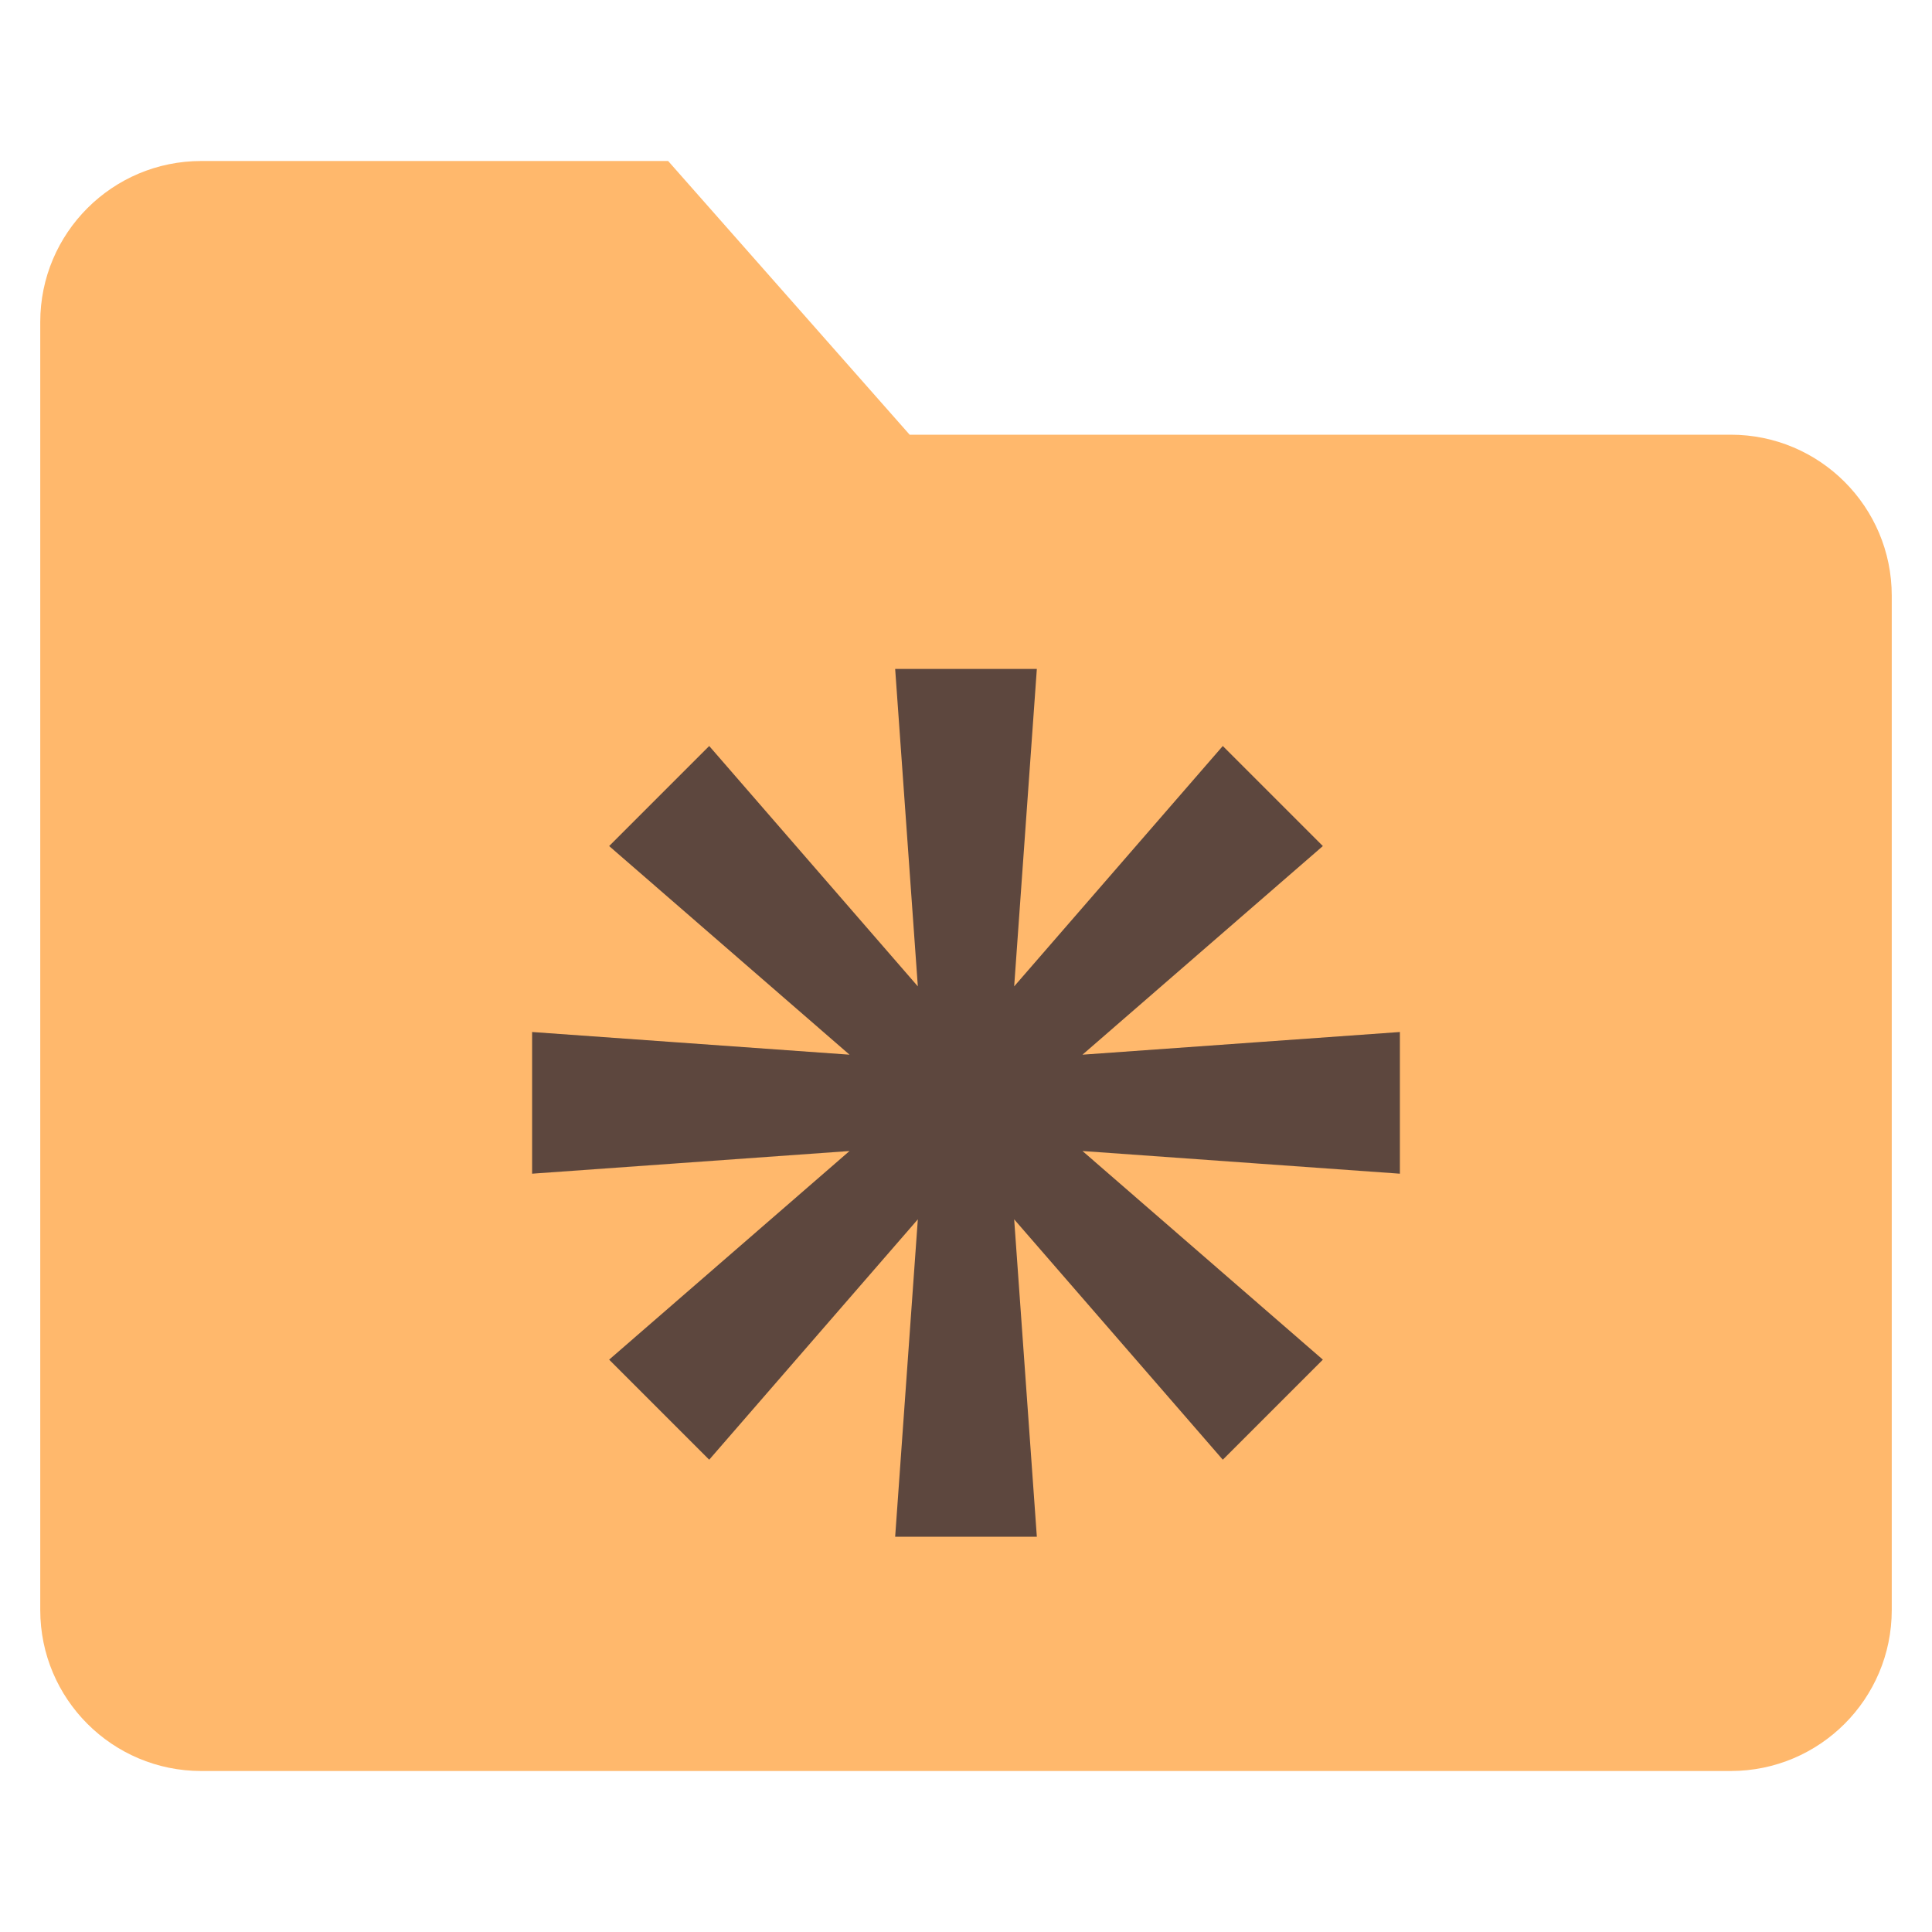
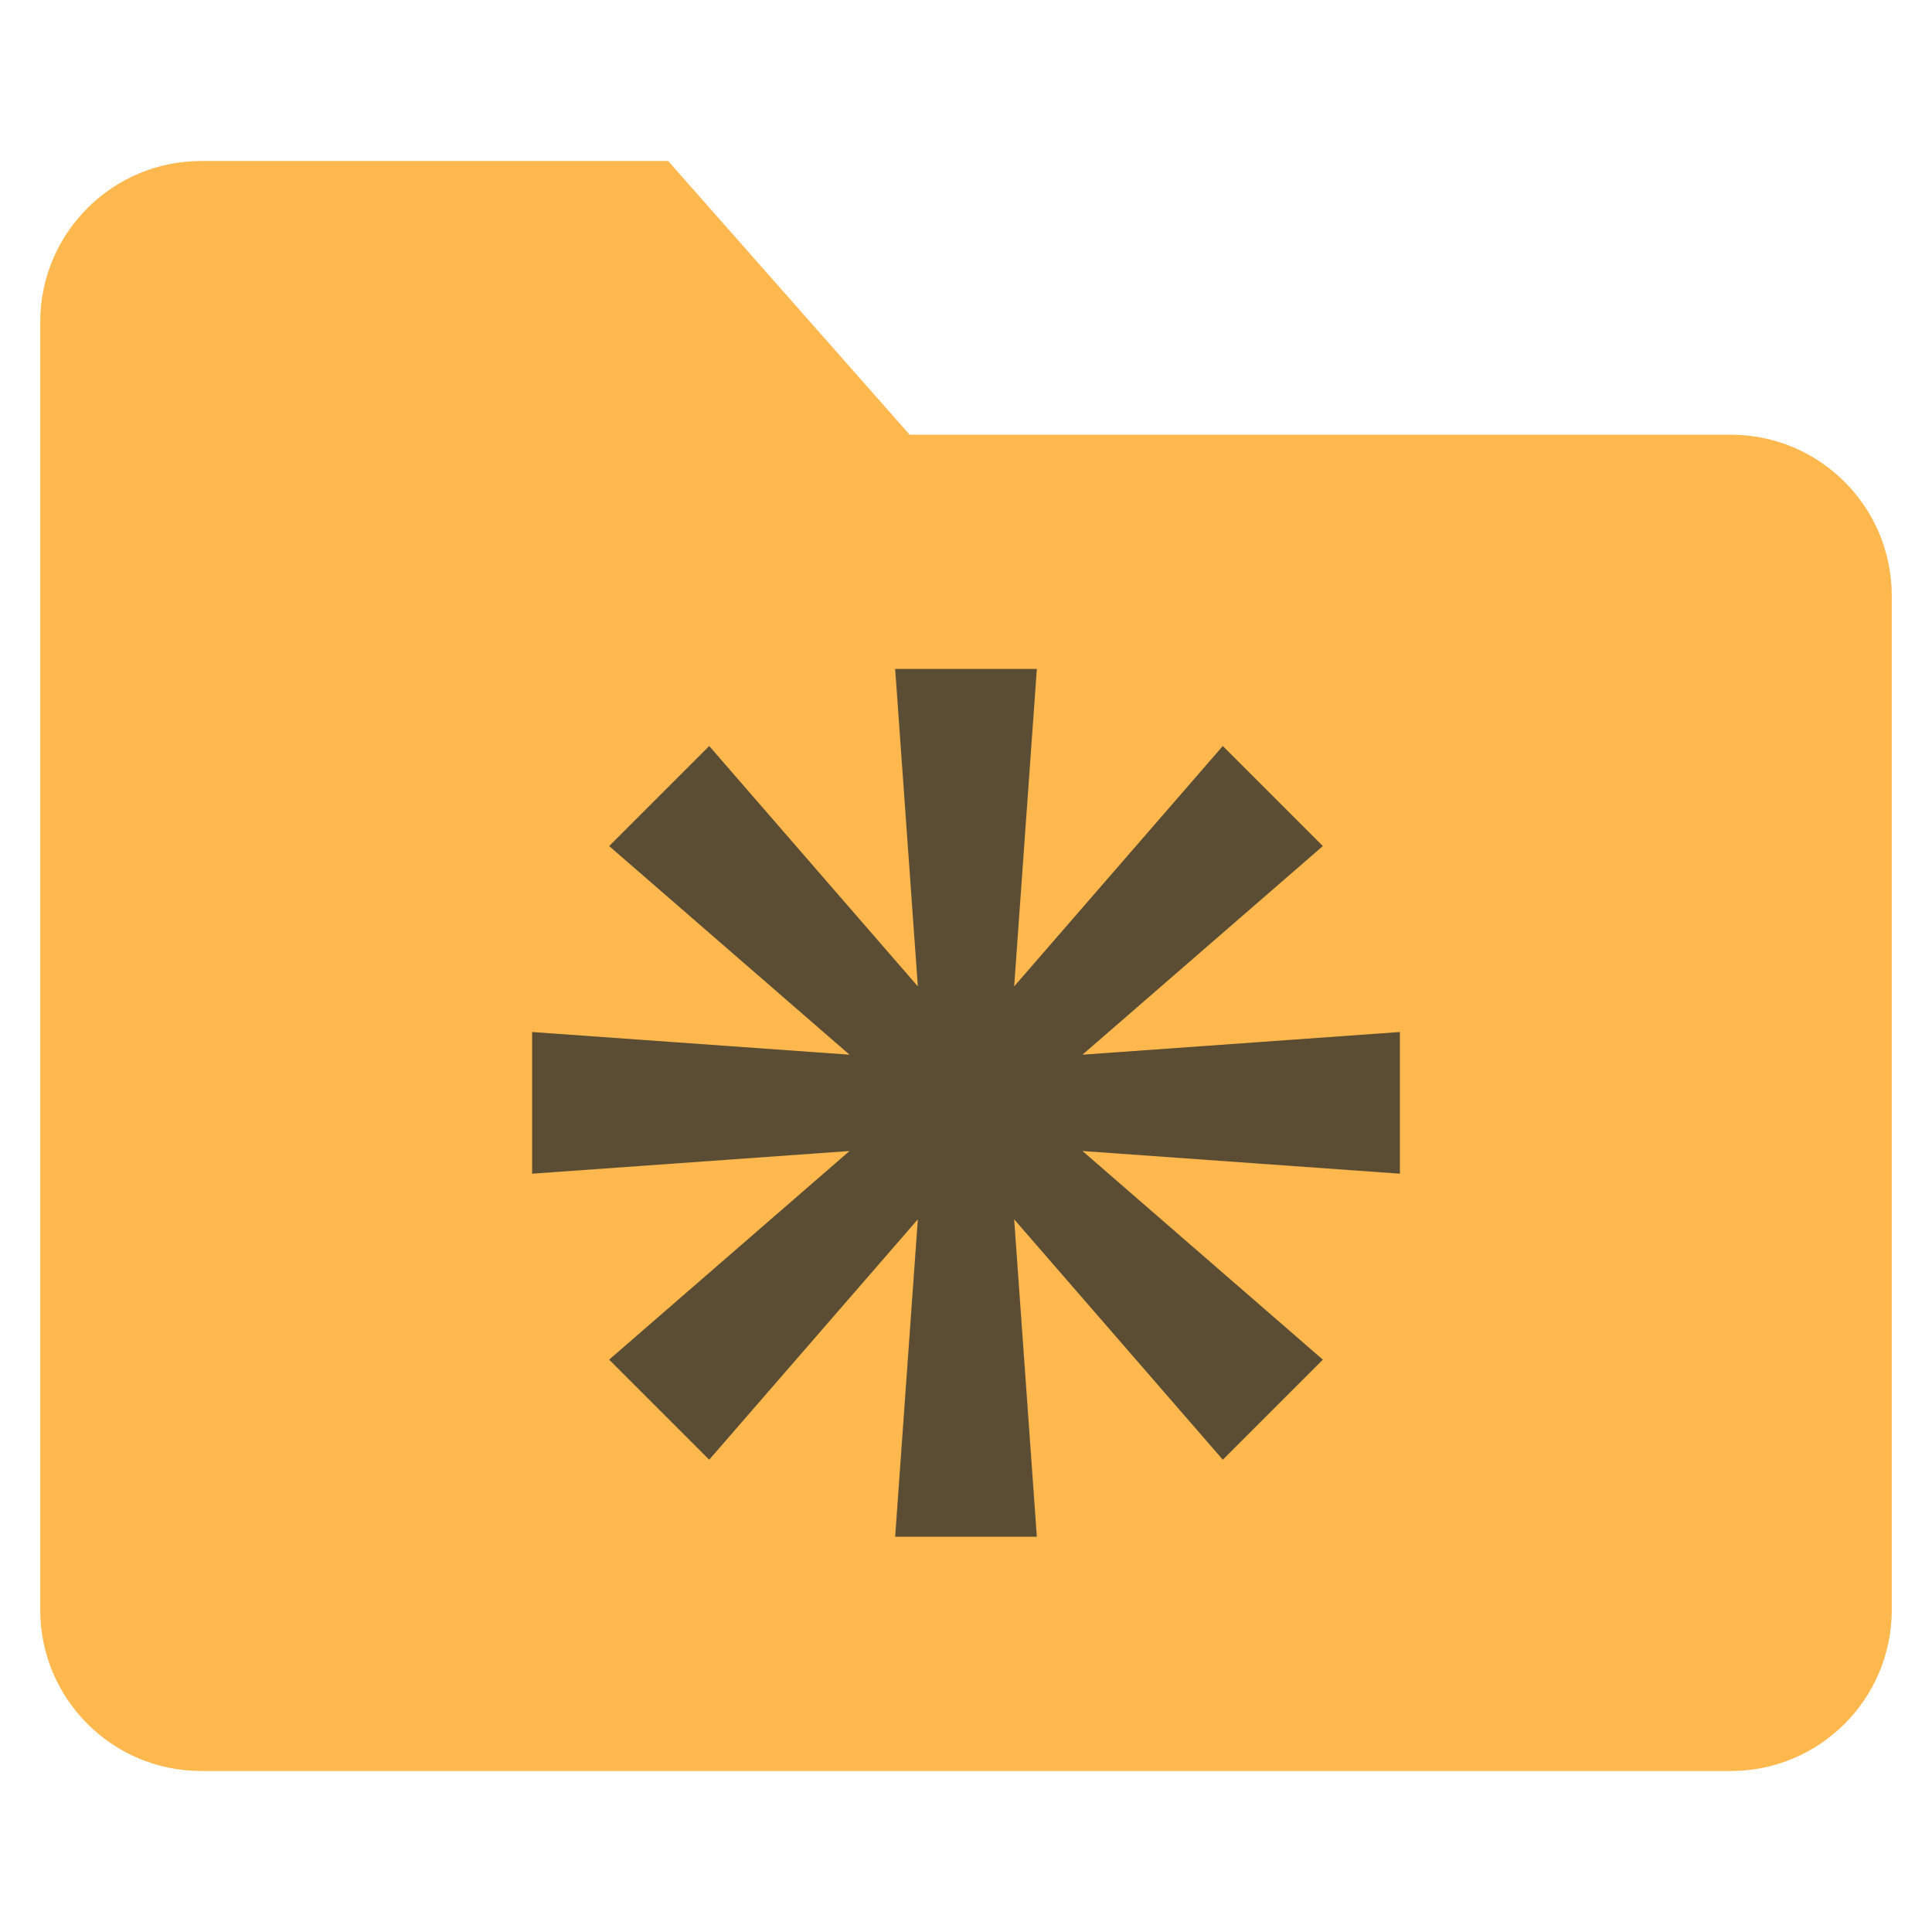
- <svg xmlns="http://www.w3.org/2000/svg" viewBox="0 0 24 24" width="24" height="24" fill="#FFB86C" stroke="none">
+ <svg xmlns="http://www.w3.org/2000/svg" viewBox="0 0 24 24" width="24" height="24" fill="#FFB84D" stroke="none">
  <path d="M.5 20V4a2 2 0 0 1 2-2h5.8l3 3.4H21.5a2 2 0 0 1 2 2v12.6a2 2 0 0 1-2 2H2.5a2 2 0 0 1-2-2z" />
-   <g transform="translate(5.4 7.1) scale(0.55)" fill="none" stroke="#5D473E" stroke-width="3.64" stroke-linecap="round" stroke-linejoin="round">
-     <path d="M21.8 13.6L21.8 10.4L12 11.1L12 12.9ZM17.8 20.06L20.06 17.8L12.64 11.36L11.36 12.64ZM10.4 21.8L13.6 21.8L12.9 12L11.1 12ZM3.94 17.8L6.2 20.06L12.64 12.64L11.36 11.36ZM2.2 10.4L2.2 13.6L12 12.9L12 11.1ZM6.2 3.94L3.94 6.2L11.36 12.64L12.64 11.36ZM13.6 2.2L10.4 2.2L11.1 12L12.9 12ZM20.06 6.2L17.8 3.94L11.36 11.36L12.64 12.64Z" fill="#5D473E" stroke="none" />
+   <g transform="translate(5.4 7.1) scale(0.55)" fill="#5A4D34" stroke="none">
+     <path d="M21.8 13.6L21.8 10.4L12 11.1L12 12.9ZM17.8 20.06L20.06 17.8L12.64 11.36L11.36 12.64ZM10.4 21.8L13.6 21.8L12.9 12L11.1 12ZM3.94 17.8L6.2 20.06L12.64 12.64L11.36 11.36ZM2.2 10.4L2.2 13.6L12 12.9L12 11.1ZM6.2 3.94L3.94 6.2L11.36 12.64L12.64 11.36ZM13.6 2.2L10.4 2.2L11.1 12L12.9 12ZM20.06 6.2L17.8 3.94L11.36 11.36L12.64 12.64Z" fill="#5A4D34" stroke="none" />
  </g>
</svg>
